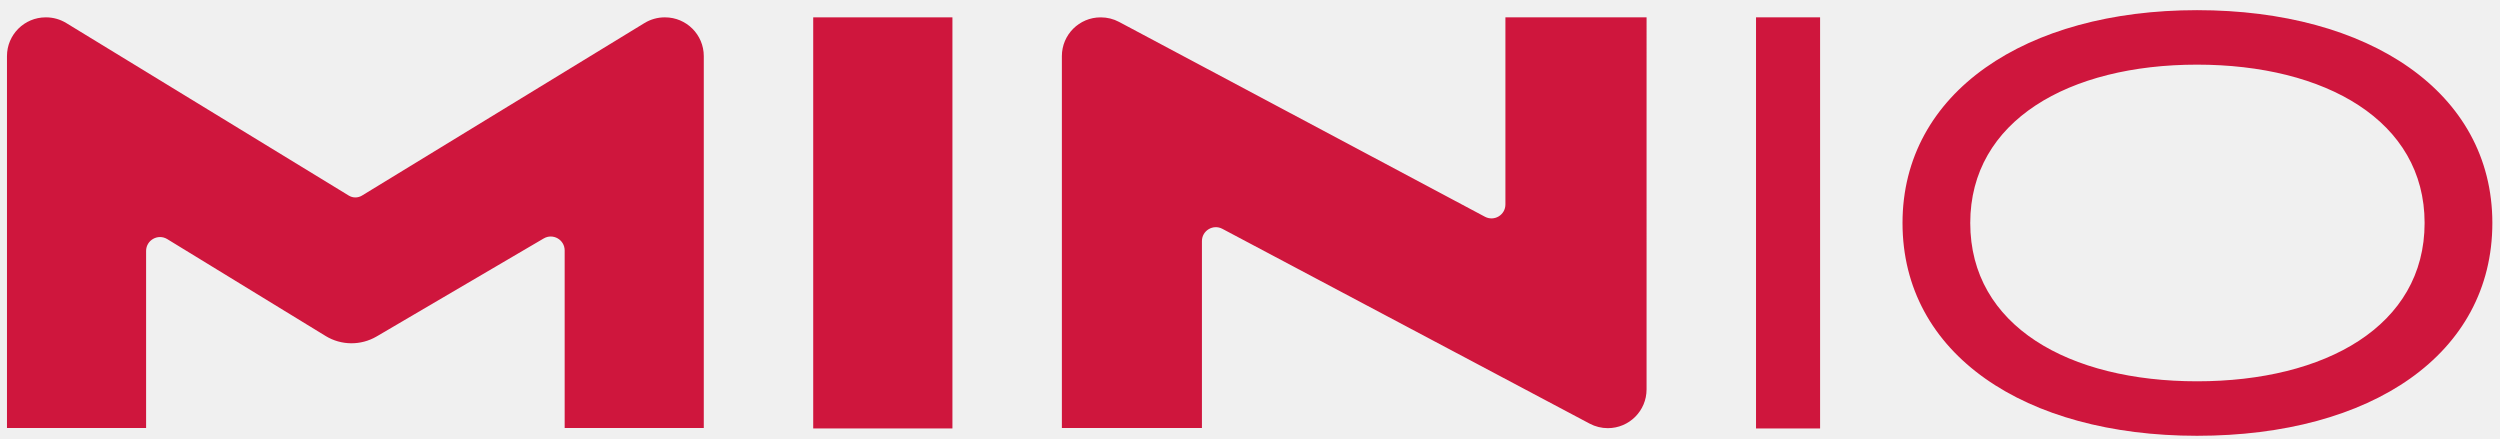
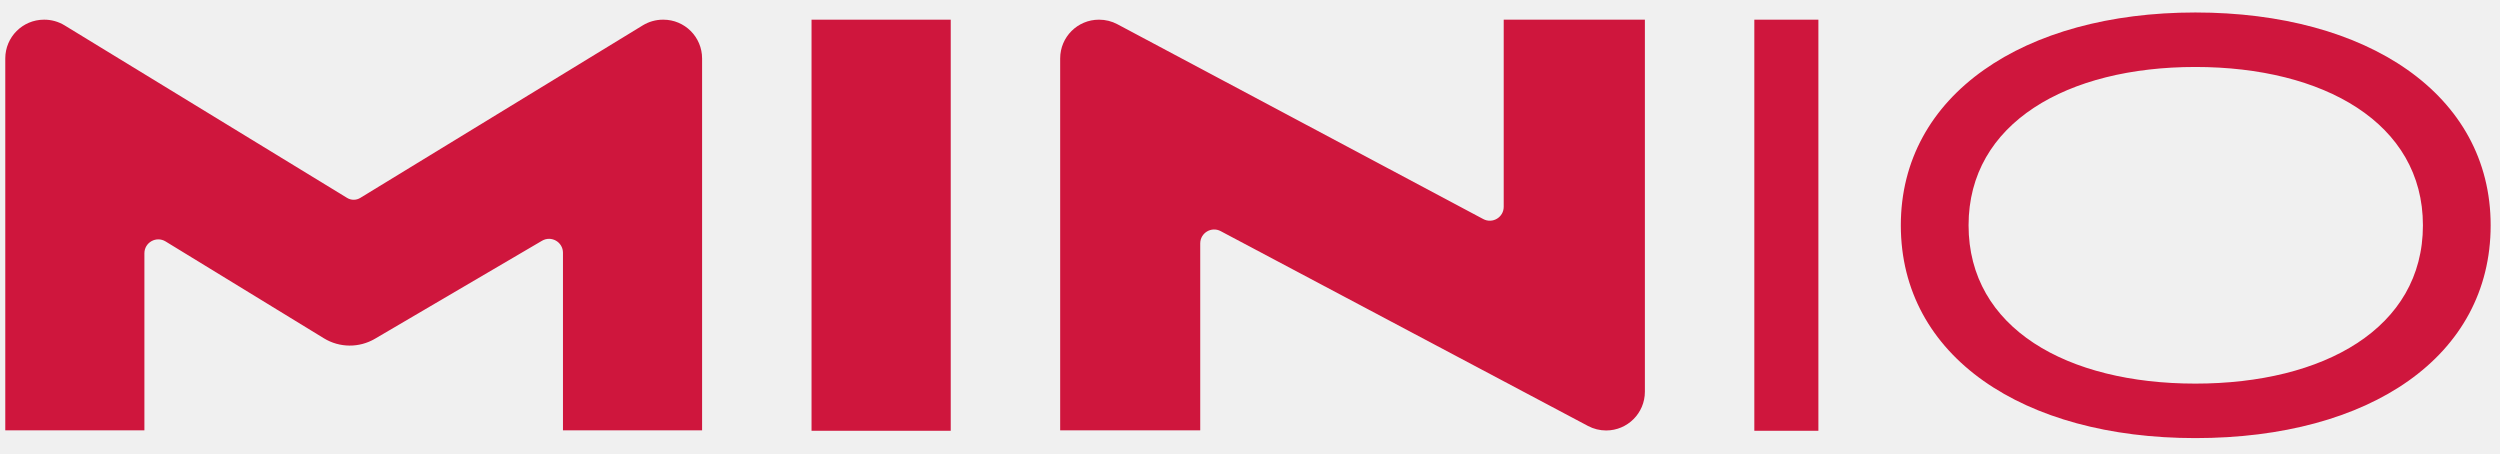
- <svg xmlns="http://www.w3.org/2000/svg" width="171" height="30" viewBox="0 0 171 30" fill="none">
-   <g clip-path="url(#clip0_1_161)">
-     <path d="M65.146 1.187H55.624V29.306H65.146V1.187Z" fill="#CF163D" />
-     <path d="M44.083 1.576L24.756 13.38C24.48 13.547 24.135 13.547 23.86 13.38L4.532 1.576C4.116 1.322 3.638 1.187 3.151 1.187H3.127C1.663 1.187 0.477 2.374 0.477 3.837V29.274H9.993V17.167C9.993 16.424 10.807 15.967 11.441 16.355L22.272 22.982C23.34 23.635 24.68 23.647 25.76 23.014L37.19 16.31C37.824 15.938 38.623 16.395 38.623 17.131V29.275H48.139V3.837C48.139 2.374 46.952 1.187 45.488 1.187H45.465C44.977 1.187 44.499 1.322 44.083 1.576Z" fill="#CF163D" />
-     <path d="M112.626 1.187H102.97V13.986C102.97 14.704 102.205 15.164 101.571 14.826L76.545 1.499C76.162 1.294 75.734 1.188 75.299 1.188H75.282C73.819 1.188 72.632 2.374 72.632 3.838V29.276H82.212V16.492C82.212 15.775 82.975 15.315 83.609 15.651L108.734 28.977C109.116 29.18 109.543 29.286 109.975 29.286C111.439 29.286 112.625 28.099 112.625 26.636L112.626 1.187Z" fill="#CF163D" />
-     <path d="M120.112 29.307V1.187H124.494V29.306L120.112 29.307Z" fill="#CF163D" />
-     <path d="M150.279 29.808C138.493 29.808 130.132 24.217 130.132 15.252C130.132 6.337 138.543 0.695 150.279 0.695C162.015 0.695 170.477 6.286 170.477 15.252C170.477 24.218 162.216 29.808 150.279 29.808ZM150.279 4.422C141.515 4.422 134.765 8.25 134.765 15.252C134.765 22.303 141.515 26.081 150.279 26.081C159.043 26.081 165.843 22.303 165.843 15.252C165.843 8.25 159.043 4.422 150.279 4.422Z" fill="#CF163D" />
+ <svg xmlns="http://www.w3.org/2000/svg" width="171" height="31" viewBox="0 0 171 31" fill="none">
+   <g clip-path="url(#clip0_81_914)">
+     <path d="M65.03 1.346H55.509V29.465H65.03V1.346Z" fill="#CF163D" />
+     <path d="M43.967 1.734L24.64 13.538C24.365 13.706 24.019 13.706 23.744 13.538L4.416 1.734C4 1.48 3.522 1.346 3.035 1.346H3.011C1.548 1.346 0.361 2.532 0.361 3.996V29.433H9.877V17.325C9.877 16.582 10.691 16.126 11.325 16.514L22.156 23.14C23.224 23.793 24.564 23.805 25.644 23.172L37.074 16.468C37.708 16.096 38.507 16.554 38.507 17.289V29.433H48.023V3.996C48.023 2.532 46.836 1.346 45.373 1.346H45.349C44.861 1.346 44.383 1.48 43.967 1.734Z" fill="#CF163D" />
+     <path d="M112.51 1.346H102.854V14.145C102.854 14.863 102.089 15.322 101.455 14.984L76.429 1.657C76.046 1.453 75.618 1.346 75.184 1.346H75.167C73.703 1.346 72.516 2.532 72.516 3.996V29.435H82.096V16.65C82.096 15.933 82.86 15.473 83.493 15.809L108.618 29.135C109 29.338 109.427 29.444 109.86 29.444C111.324 29.444 112.51 28.258 112.51 26.794L112.51 1.346Z" fill="#CF163D" />
+     <path d="M119.996 29.465V1.346H124.378V29.465L119.996 29.465Z" fill="#CF163D" />
+     <path d="M150.163 29.966C138.377 29.966 130.016 24.375 130.016 15.41C130.016 6.495 138.427 0.854 150.163 0.854C161.899 0.854 170.361 6.444 170.361 15.41C170.361 24.376 162.101 29.966 150.163 29.966ZM150.163 4.581C141.399 4.581 134.65 8.409 134.65 15.41C134.65 22.462 141.399 26.239 150.163 26.239C158.928 26.239 165.728 22.462 165.728 15.41C165.728 8.409 158.928 4.581 150.163 4.581Z" fill="#CF163D" />
  </g>
  <defs>
-     <clipPath id="clip0_1_161">
-       <rect width="170" height="29.162" fill="white" transform="translate(0.477051 0.69519)" />
+     <clipPath id="clip0_81_914">
+       <rect width="170" height="29.162" fill="white" transform="translate(0.361328 0.853516)" />
    </clipPath>
  </defs>
</svg>
